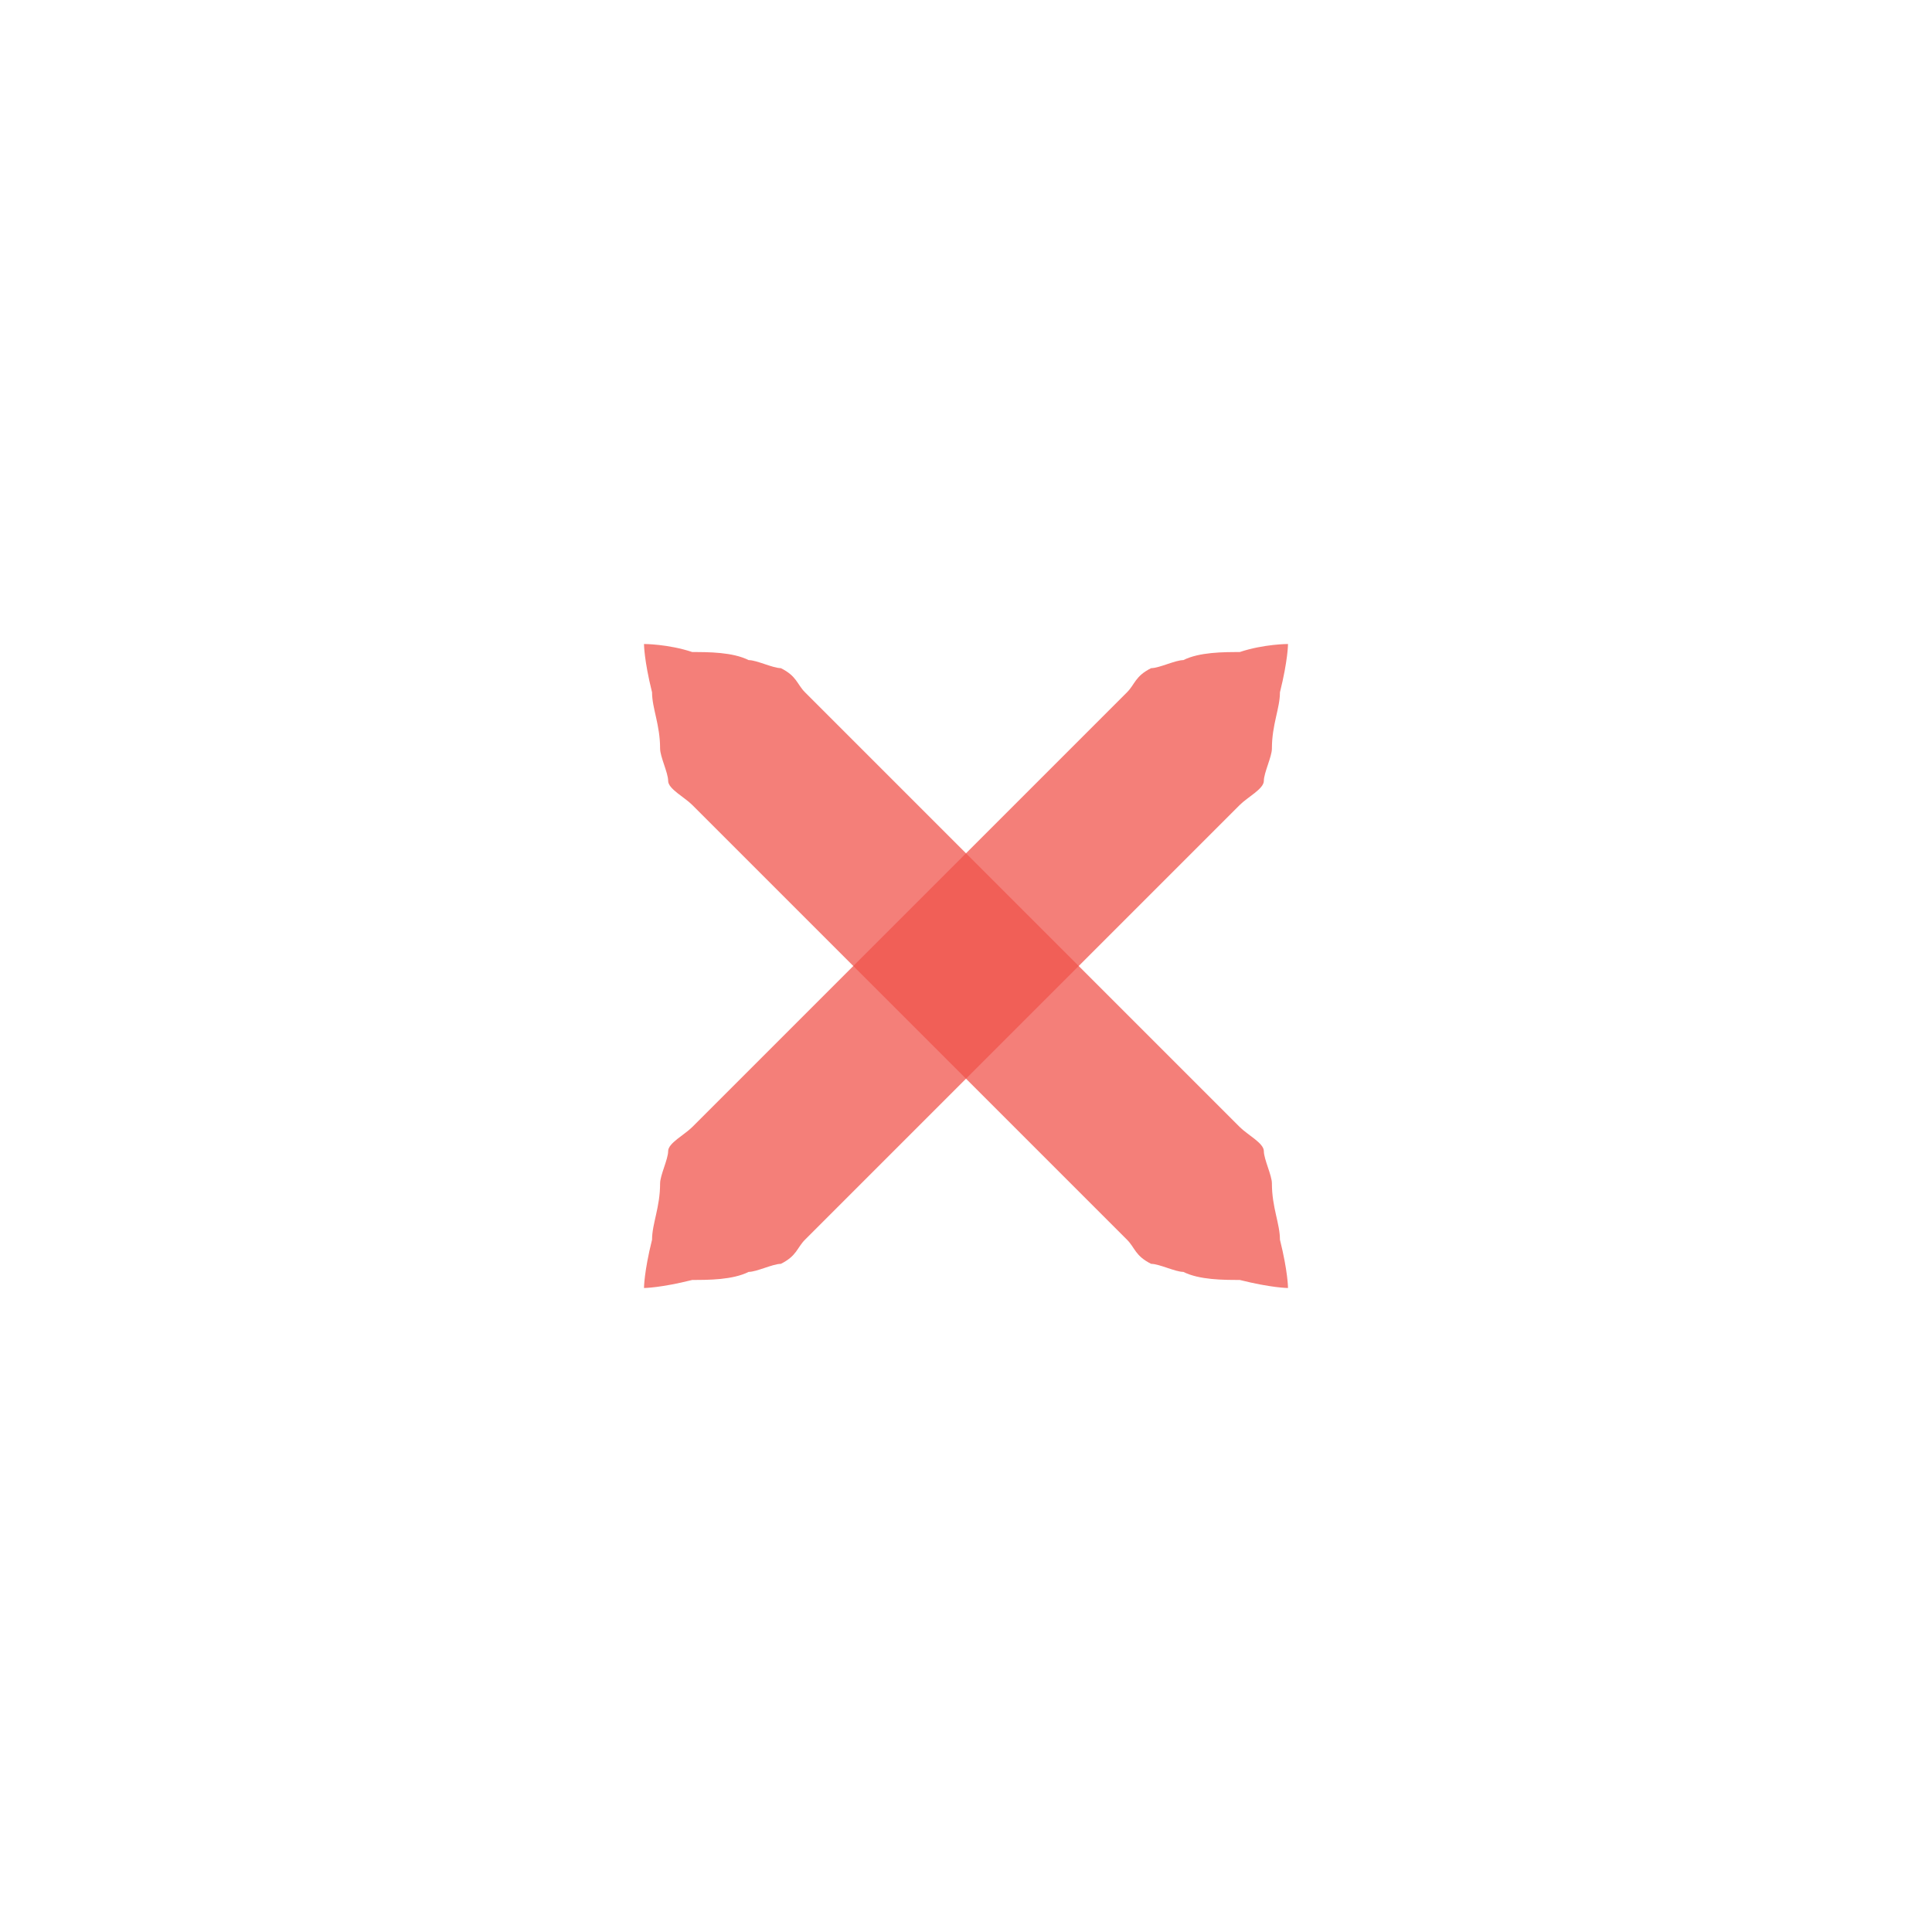
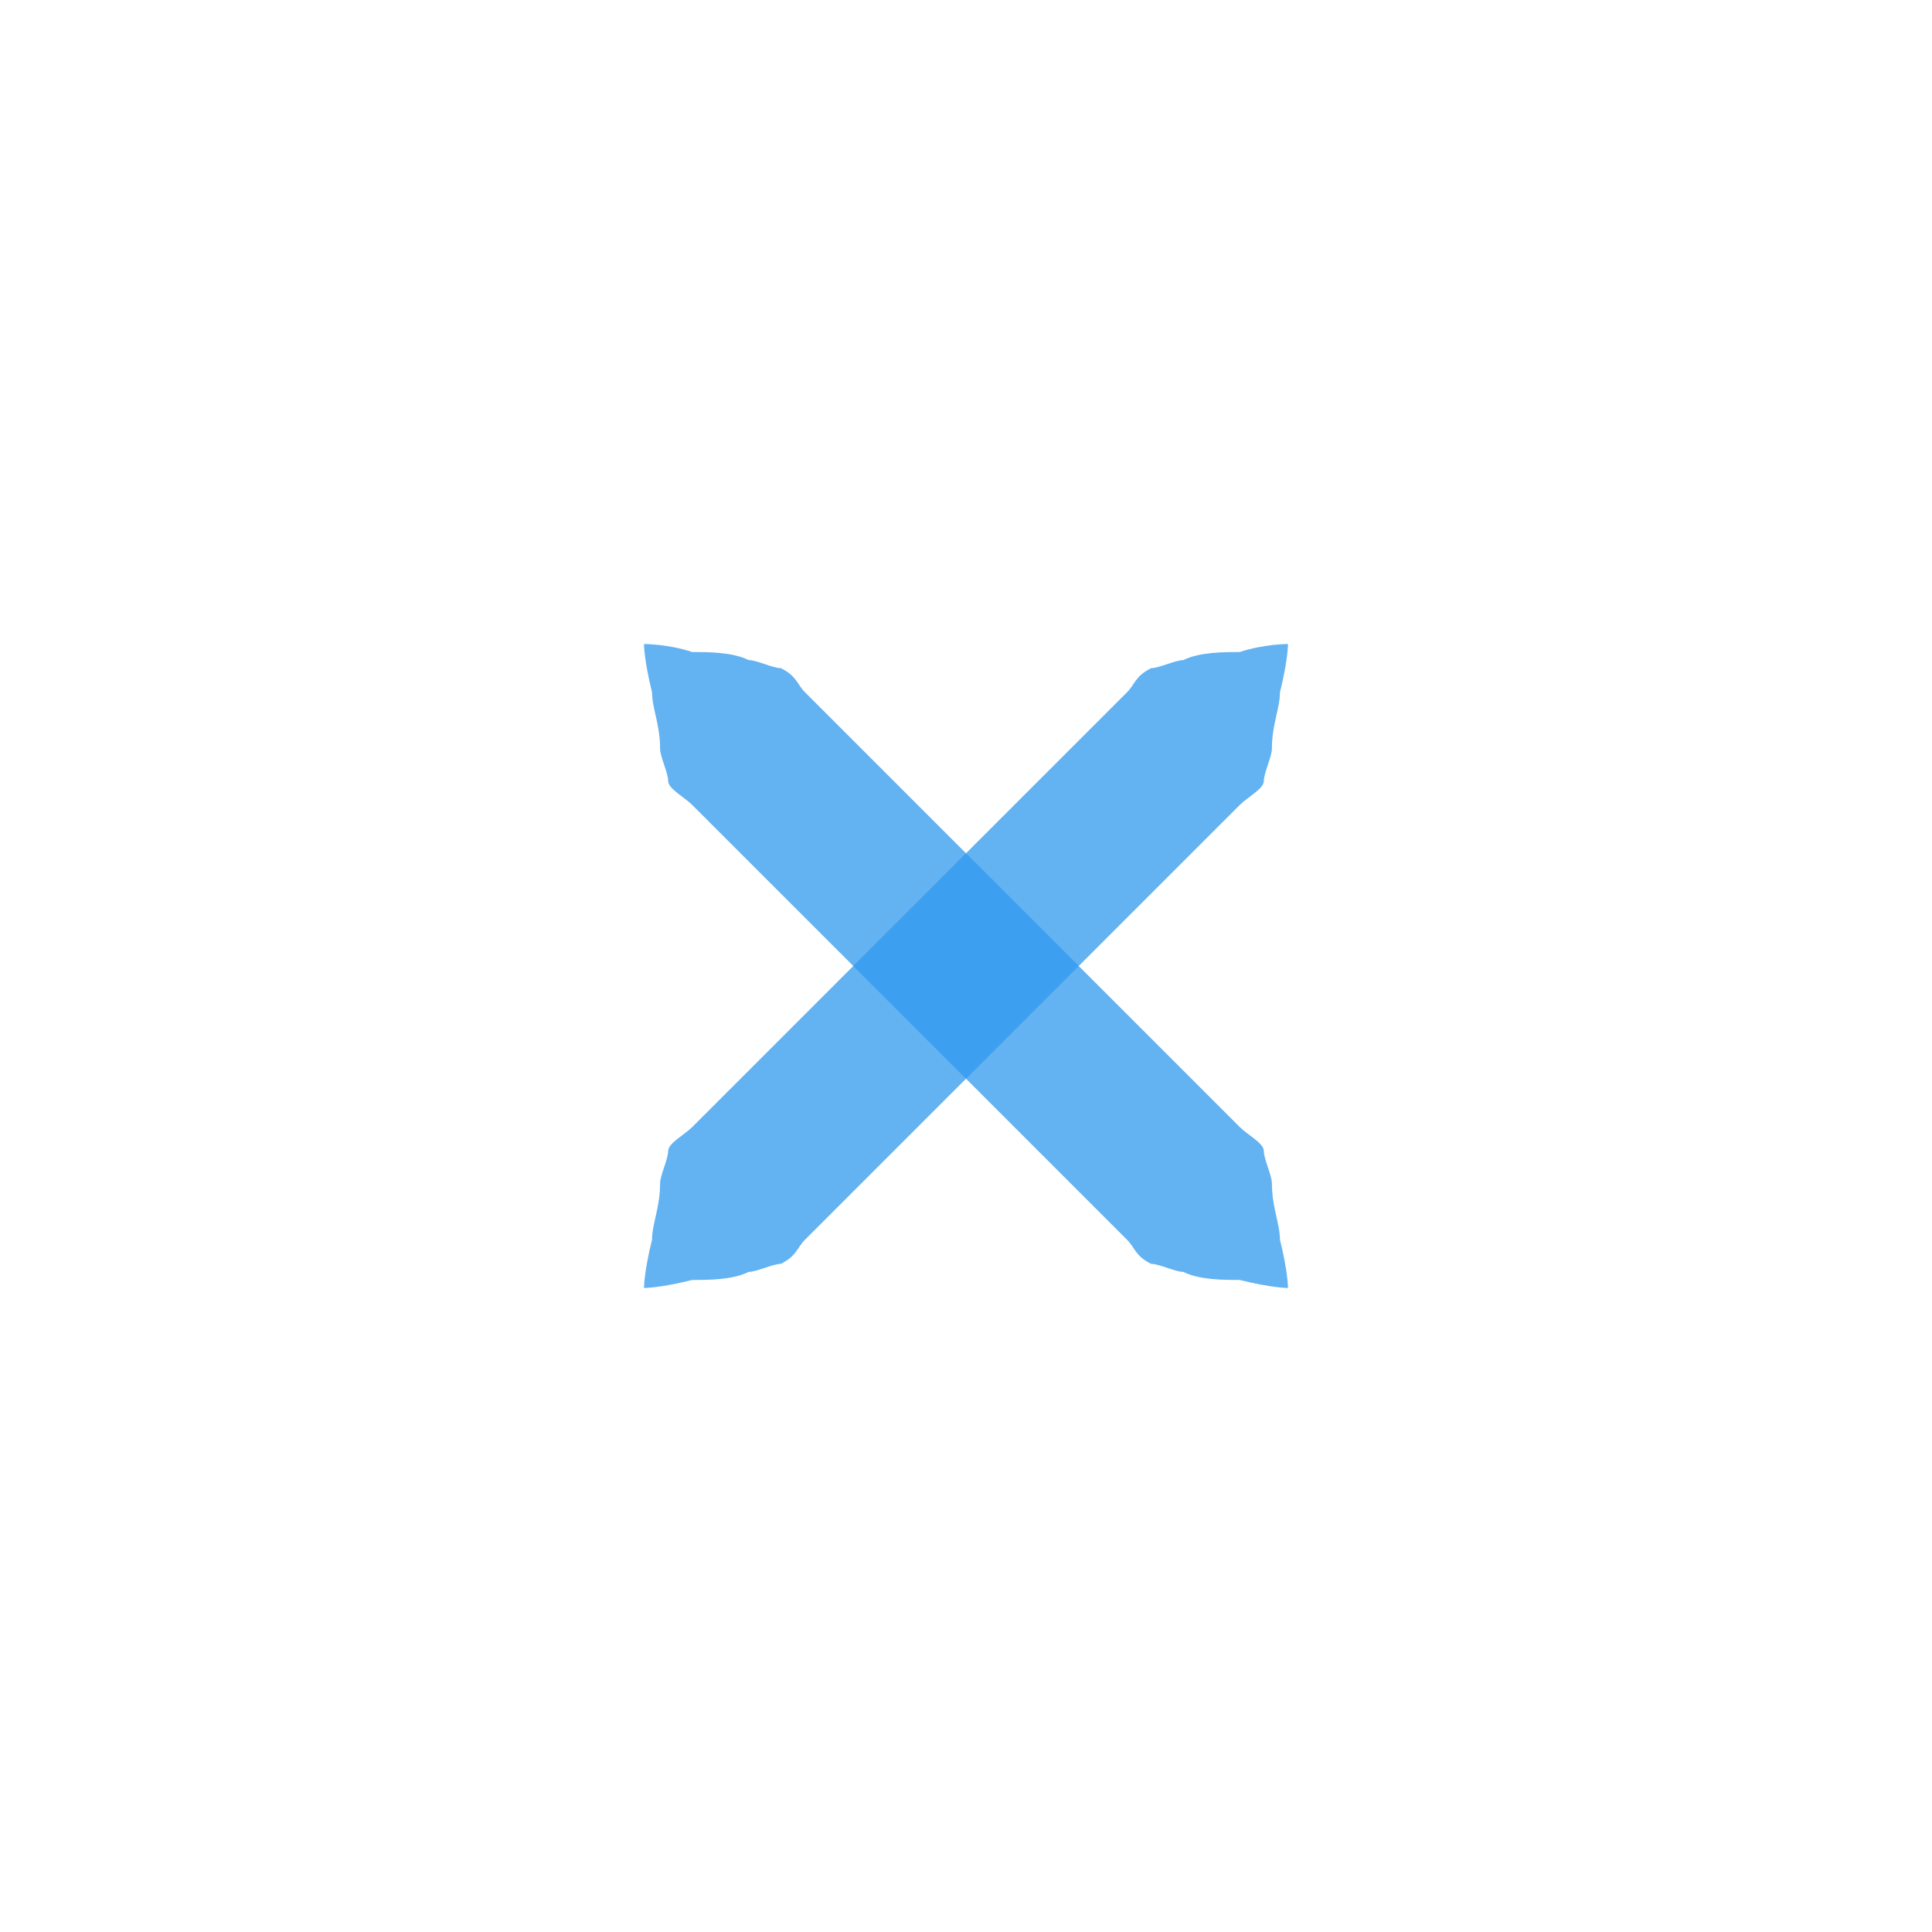
<svg xmlns="http://www.w3.org/2000/svg" xmlns:xlink="http://www.w3.org/1999/xlink" version="1.1" x="0px" y="0px" width="24px" height="24px" viewBox="0 0 24 24">
-   <path id="a" fill="#f0544c" opacity="0.75" d="M16,8c0,0,0,0.2-0.1,0.6c0,0.2-0.1,0.4-0.1,0.7c0,0.1-0.1,0.3-0.1,0.4c0,0.1-0.2,0.2-0.3,0.3c-0.7,0.7-1.7,1.7-2.7,2.7c-1,1-2,2-2.7,2.7c-0.1,0.1-0.1,0.2-0.3,0.3c-0.1,0-0.3,0.1-0.4,0.1c-0.2,0.1-0.5,0.1-0.7,0.1C8.2,16,8,16,8,16s0-0.2,0.1-0.6c0-0.2,0.1-0.4,0.1-0.7c0-0.1,0.1-0.3,0.1-0.4c0-0.1,0.2-0.2,0.3-0.3c0.7-0.7,1.7-1.7,2.7-2.7c1-1,2-2,2.7-2.7c0.1-0.1,0.1-0.2,0.3-0.3c0.1,0,0.3-0.1,0.4-0.1c0.2-0.1,0.5-0.1,0.7-0.1C15.7,8,16,8,16,8z" />
+   <path id="a" fill="#2f98ee" opacity="0.75" d="M16,8c0,0,0,0.2-0.1,0.6c0,0.2-0.1,0.4-0.1,0.7c0,0.1-0.1,0.3-0.1,0.4c0,0.1-0.2,0.2-0.3,0.3c-0.7,0.7-1.7,1.7-2.7,2.7c-1,1-2,2-2.7,2.7c-0.1,0.1-0.1,0.2-0.3,0.3c-0.1,0-0.3,0.1-0.4,0.1c-0.2,0.1-0.5,0.1-0.7,0.1C8.2,16,8,16,8,16s0-0.2,0.1-0.6c0-0.2,0.1-0.4,0.1-0.7c0-0.1,0.1-0.3,0.1-0.4c0-0.1,0.2-0.2,0.3-0.3c0.7-0.7,1.7-1.7,2.7-2.7c1-1,2-2,2.7-2.7c0.1-0.1,0.1-0.2,0.3-0.3c0.1,0,0.3-0.1,0.4-0.1c0.2-0.1,0.5-0.1,0.7-0.1C15.7,8,16,8,16,8z" />
  <use xlink:href="#a" transform="matrix(-1,0,0,1,24,0)" />
</svg>
